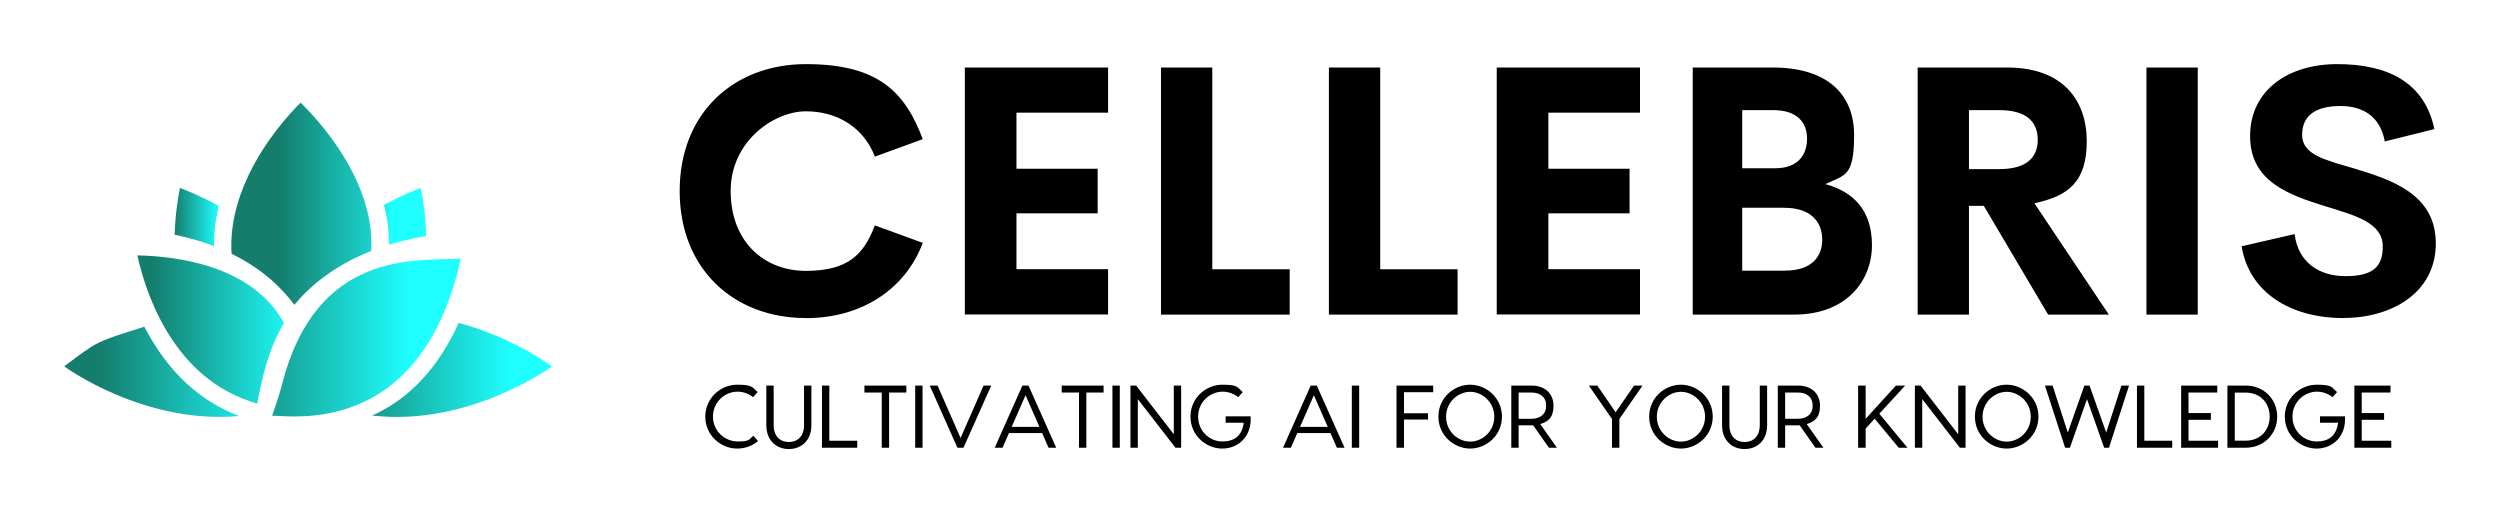
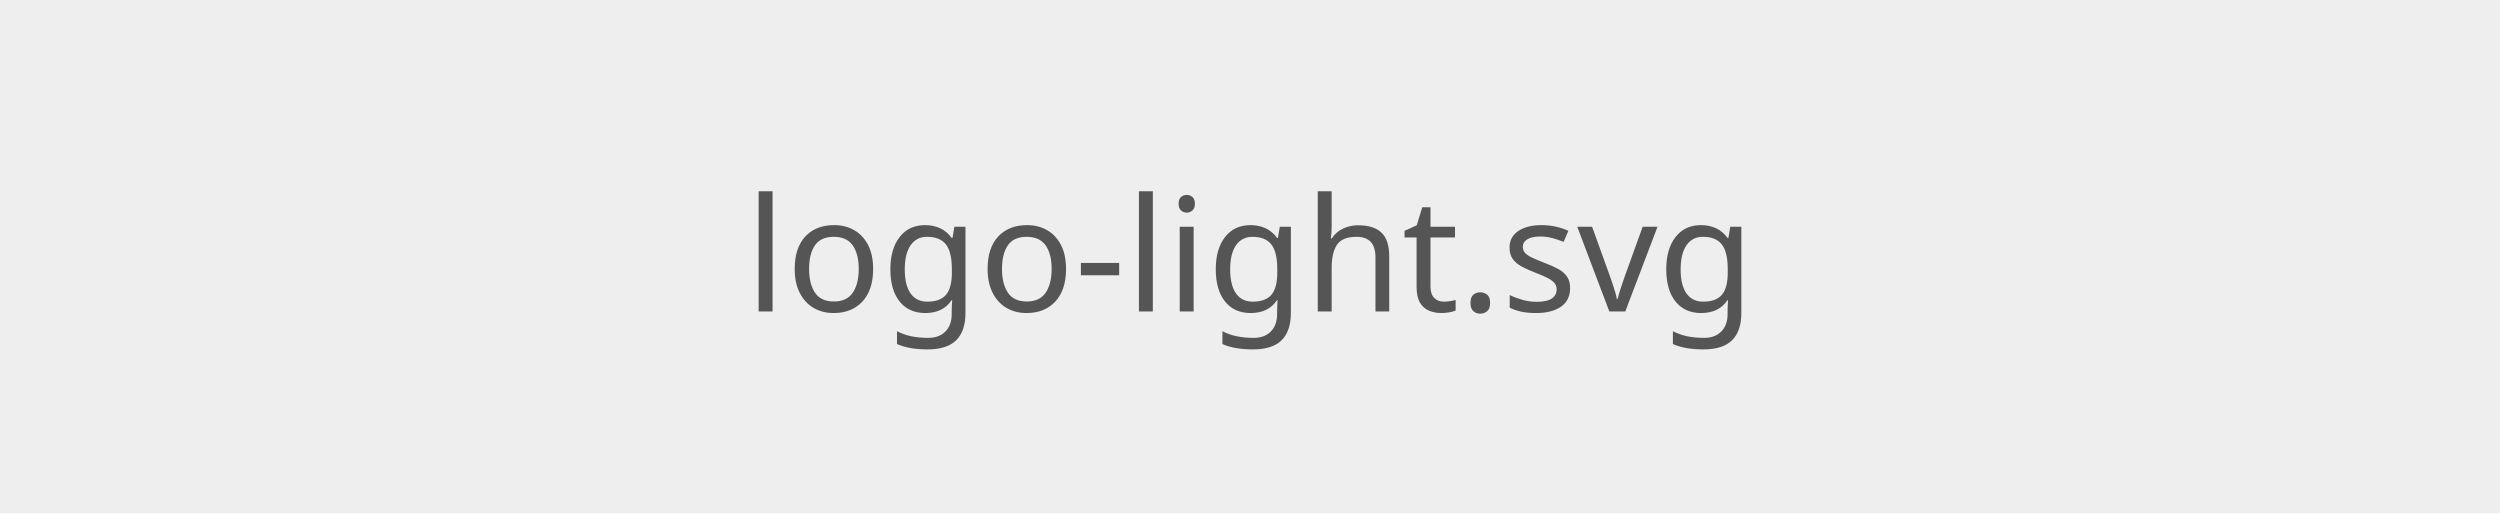
- <svg xmlns="http://www.w3.org/2000/svg" version="1.1" viewBox="0 0 3162.2 649.1">
-   <defs>
-     <style>
-       .cls-1 {
-         fill: url(#linear-gradient-2);
-       }
- 
-       .cls-2 {
-         fill: url(#linear-gradient-4);
-       }
- 
-       .cls-3 {
-         fill: url(#linear-gradient-3);
-       }
- 
-       .cls-4 {
-         fill: url(#linear-gradient-5);
-       }
- 
-       .cls-5 {
-         fill: url(#linear-gradient-7);
-       }
- 
-       .cls-6 {
-         fill: url(#linear-gradient-6);
-       }
- 
-       .cls-7 {
-         fill: url(#linear-gradient);
-       }
-     </style>
-     <linearGradient id="linear-gradient" x1="1995.8" y1="-5.9" x2="1996.8" y2="-5.9" gradientTransform="translate(-105935.2 699.9) scale(53.3 71.7)" gradientUnits="userSpaceOnUse">
-       <stop offset="0" stop-color="#147d6c" />
-       <stop offset="1" stop-color="#1effff" />
-     </linearGradient>
-     <linearGradient id="linear-gradient-2" x1="2025.4" y1="-1.9" x2="2026.4" y2="-1.9" gradientTransform="translate(-482370.1 796.9) scale(238.3 199.4)" gradientUnits="userSpaceOnUse">
-       <stop offset="0" stop-color="#147d6c" />
-       <stop offset="1" stop-color="#1effff" />
-     </linearGradient>
-     <linearGradient id="linear-gradient-3" x1="2025" y1="-3.3" x2="2026" y2="-3.3" gradientTransform="translate(-460270.8 860.7) scale(227.5 119)" gradientUnits="userSpaceOnUse">
-       <stop offset="0" stop-color="#147d6c" />
-       <stop offset="1" stop-color="#1effff" />
-     </linearGradient>
-     <linearGradient id="linear-gradient-4" x1="2022.6" y1="-1.2" x2="2023.6" y2="-1.2" gradientTransform="translate(-358457.2 572.3) scale(177.4 255.9)" gradientUnits="userSpaceOnUse">
-       <stop offset="0" stop-color="#147d6c" />
-       <stop offset="1" stop-color="#1effff" />
-     </linearGradient>
-     <linearGradient id="linear-gradient-5" x1="2024.8" y1="-3.3" x2="2025.8" y2="-3.3" gradientTransform="translate(-448167.1 851.8) scale(221.4 114.2)" gradientUnits="userSpaceOnUse">
-       <stop offset="0" stop-color="#147d6c" />
-       <stop offset="1" stop-color="#1effff" />
-     </linearGradient>
-     <linearGradient id="linear-gradient-6" x1="2023" y1="-1.9" x2="2024" y2="-1.9" gradientTransform="translate(-375075.3 767.3) scale(185.5 187.6)" gradientUnits="userSpaceOnUse">
-       <stop offset="0" stop-color="#147d6c" />
-       <stop offset="1" stop-color="#1effff" />
-     </linearGradient>
-     <linearGradient id="linear-gradient-7" x1="1997.6" y1="-5.5" x2="1998.6" y2="-5.5" gradientTransform="translate(-111445.1 676.6) scale(55.9 73.6)" gradientUnits="userSpaceOnUse">
-       <stop offset="0" stop-color="#147d6c" />
-       <stop offset="1" stop-color="#1effff" />
-     </linearGradient>
-   </defs>
-   <g>
-     <g id="Layer_1">
-       <g id="Layer_1-2" data-name="Layer_1">
-         <g>
-           <g id="SvgjsG1047">
-             <g>
-               <path class="cls-7" d="M492.1,309.5c16.4-5,32.2-8.5,46.9-10.9-.6-26.4-4.2-48.3-6.7-60.8-10.5,3.9-27.4,10.9-46.6,21.4,3.2,12.4,5.4,25.4,6.1,38.7.2,3.9.3,7.8.3,11.6h0Z" />
-               <path class="cls-1" d="M553.9,411.8c15.8-31.9,24.5-63.2,28.7-84.5-57.8,2.5-182.8-10.6-225.9,159.1-2.9,11.4-8.2,27.4-12.5,39.6,13.3-1.8,141.5,23.6,209.7-114.2Z" />
-               <path class="cls-3" d="M580.1,408.4c-2,4.5-4.1,9-6.4,13.5-25.3,49.7-59.8,84.4-103,103.7,123.6,14.3,227.5-62.1,227.5-62.1,0,0-48.5-36.6-118.1-55.1h0Z" />
-               <path class="cls-2" d="M372.3,385.6c22.7-27.3,52.3-48.9,88.6-64.6,2.9-1.3,5.8-2.5,8.7-3.6.3-6,.4-12,0-18.1-4.7-80.4-67.7-148.3-89.4-169.5-13.8,13.8-44.5,47.3-65.5,91.2-16.5,34.6-23.8,68-21.8,100,32.9,16.1,59.4,37.7,79.4,64.6h0Z" />
-               <path class="cls-4" d="M184,416.1c-.5-1-1-1.9-1.4-2.9-61.4,19.6-58.2,17.6-101.4,50.2,0,0,100.5,73.9,221.4,62.8-50-18.8-89.8-55.8-118.5-110.2h-.1Z" />
-               <path class="cls-6" d="M173.7,322.9c4.6,20.9,13.5,51.7,29.9,82.9,28.9,54.7,69.8,89.9,121.8,104.7,1.2-3.3,8.2-59.3,33.8-102-41.1-74.6-140-84.5-185.5-85.5h0Z" />
-               <path class="cls-5" d="M276.8,260.5c-20.3-11.3-38.3-18.7-49.2-22.8-2.5,12.3-5.9,33.6-6.7,59.2,15.9,3.3,32.8,7.9,49.7,14.3,0-16.7,2-33.6,6.2-50.8h0Z" />
-             </g>
-           </g>
-           <g id="SvgjsG1048">
-             <path d="M1019.5,402.3c-91.9,0-159.8-62.5-159.8-160.7s67.9-160.5,159.8-160.5,125.4,35.7,147.7,94.9l-60.6,22.1c-13.8-36.3-46.9-57.3-87.2-57.3s-95.2,37.6-95.2,100.8,41.3,101,95.2,101,73.3-21.2,87.2-57.5l60.6,22.1c-22.3,59.3-78.1,95.2-147.7,95.2h0ZM1401.6,142.5h-115.9v70.9h102.7v56.4h-102.7v70.7h115.9v57.3h-181.2V85.4h181.2v57.1h0ZM1533.3,340.6h98v57.3h-162.8V85.4h64.9v255.2h0ZM1745.7,340.6h98v57.3h-162.8V85.4h64.9v255.2h0ZM2074.4,142.5h-115.9v70.9h102.7v56.4h-102.7v70.7h115.9v57.3h-181.2V85.4h181.2v57.1h0ZM2309,232.9c35.3,9.7,58.8,32.9,58.8,77.4s-32,87.6-98,87.6h-128.7V85.4h101.2c67.5,0,102.9,32.4,102.9,85.6s-11.9,50-36.3,61.9h.1ZM2243.1,139.3h-39.4v73.5h42.2c27.7,0,39.8-16.4,39.8-37.6s-13.6-35.9-42.6-35.9h0ZM2257.8,342.3c35,0,47.1-18.8,47.1-39.1s-11.9-40.4-48.4-40.4h-52.8v79.6h54.1,0ZM2590.6,397.9l-81.3-137.5h-18.8v137.5h-64.9V85.4h113.3c70.7,0,100.6,41.7,100.6,93.4s-23.8,69.2-66.2,78.3l94.1,140.8h-76.8ZM2490.5,139.3v74.6h38.3c34.6,0,48.7-14.7,48.7-37.2s-14.1-37.4-48.7-37.4h-38.3ZM2715,397.9V85.4h64.9v312.5h-64.9ZM2964.3,402.3c-67,0-119.4-32.2-128.9-90.8l67-15.4c4.3,35,30.1,53.2,64.4,53.2s47.4-11.7,47.1-38.1c-.2-29.4-34.8-38.7-72.9-50.4-45.8-14.3-94.9-31.1-94.9-88.7s47.6-91,110.3-91,110.3,22.3,122.8,82.2l-62.7,15.6c-5.8-31.1-26.8-44.8-56.2-44.8s-48.4,10.8-48.4,36.5,30.7,32,66.2,42.6c47.1,14.3,102.9,32.4,102.9,94.7s-55.6,94.3-116.8,94.3h0Z" />
-           </g>
-           <g id="SvgjsG1049">
-             <path d="M958.7,557.9c-7.2,6.2-16.3,9.5-26.4,9.5-20.4,0-40.2-16.6-40.2-40.4s19.8-40.4,40.2-40.4,19,3.4,26,9.3l-5.7,6.5c-5.5-4.4-12.6-7-19.6-7-16.1,0-31.2,13-31.2,31.5s15.2,31.5,31.2,31.5,14.4-2.7,19.9-7.2l5.8,6.5v.2ZM1017,487.7h9.3v50.1c0,19.3-12.6,30.2-28.5,30.2s-28.5-10.9-28.5-30.2v-50.1h9.3v50.1c0,14.7,8.8,21.3,19.2,21.3s19.2-6.6,19.2-21.3v-50.1h0ZM1049.1,557.5h35.2v8.8h-44.6v-78.6h9.3v69.8h0ZM1146.4,487.7v8.8h-21.8v69.8h-9.3v-69.8h-21.9v-8.8h53ZM1166.9,487.7v78.6h-9.3v-78.6h9.3ZM1243.9,487.7h9.9l-35.1,78.6h-7.7l-35-78.6h9.9l29.1,66.3,29.1-66.3h-.2ZM1326.3,566.3l-8.1-18.5h-42l-8.1,18.5h-9.9l35-78.6h7.7l35.1,78.6h-9.9.2ZM1279.7,539.9h35l-17.5-40-17.5,40ZM1395.9,487.7v8.8h-21.8v69.8h-9.3v-69.8h-21.9v-8.8h53ZM1416.4,487.7v78.6h-9.3v-78.6h9.3ZM1484.7,487.7h9.3v78.6h-7.2l-47.6-61.5v61.5h-9.3v-78.6h7.2l47.6,61.6v-61.6h0ZM1581.9,526.8c1.7,25.1-15.5,40.6-35.9,40.6s-40.2-16.6-40.2-40.4,19.6-40.4,40.2-40.4,18.9,3.4,25.9,9.3l-5.7,6.5c-5.5-4.4-12.6-7-19.6-7-16.1,0-31.1,13-31.1,31.5s14.6,31.5,30.5,31.5,25-7.5,27.2-23.7h-22.9v-8.1h31.7v.2ZM1691,566.3l-8.1-18.5h-42l-8.1,18.5h-9.9l35-78.6h7.7l35.1,78.6h-9.9.2ZM1644.4,539.9h35l-17.5-40-17.5,40ZM1719.2,487.7v78.6h-9.3v-78.6h9.3ZM1812.7,496.1h-36.8v26.6h30.4v8h-30.4v35.6h-9.5v-78.6h46.4v8.4h0ZM1859.6,486.6c20.4,0,40.2,16.6,40.2,40.4s-19.8,40.4-40.2,40.4-40.2-16.6-40.2-40.4,19.6-40.4,40.2-40.4ZM1859.6,558.6c15.4,0,30.5-13,30.5-31.5s-15.2-31.5-30.5-31.5-30.5,13-30.5,31.5,15,31.5,30.5,31.5ZM1969.3,566.3h-10.1l-19.9-28.3h-18.4v28.3h-9.3v-78.6h25.6c17.6,0,27.8,10.8,27.8,25.4s-6.1,20-16.8,23.3l21.1,29.9h0ZM1920.9,496.5v33.2h16.1c11.3,0,18.7-5.8,18.7-16.6s-7.4-16.6-18.7-16.6h-16.1ZM2077.6,487.7l-29.3,42.3v36.3h-9.3v-36.3l-29.3-42.3h10.7l23.2,33.8,23.3-33.8h10.7ZM2126.2,486.6c20.4,0,40.2,16.6,40.2,40.4s-19.8,40.4-40.2,40.4-40.2-16.6-40.2-40.4,19.6-40.4,40.2-40.4ZM2126.2,558.6c15.4,0,30.5-13,30.5-31.5s-15.2-31.5-30.5-31.5-30.5,13-30.5,31.5,15,31.5,30.5,31.5ZM2225.9,487.7h9.3v50.1c0,19.3-12.6,30.2-28.5,30.2s-28.5-10.9-28.5-30.2v-50.1h9.3v50.1c0,14.7,8.8,21.3,19.2,21.3s19.2-6.6,19.2-21.3v-50.1h0ZM2306.4,566.3h-10.1l-19.9-28.3h-18.4v28.3h-9.3v-78.6h25.6c17.6,0,27.8,10.8,27.8,25.4s-6.1,20-16.8,23.3l21.1,29.9h0ZM2258,496.5v33.2h16.1c11.3,0,18.7-5.8,18.7-16.6s-7.4-16.6-18.7-16.6h-16.1ZM2401.6,566.3l-30.4-36.7-11.4,12.5v24.2h-9.5v-78.6h9.5v42.1l38.3-42.1h11.7l-32.7,35.6,35.6,43h-11.1ZM2476.9,487.7h9.3v78.6h-7.2l-47.6-61.5v61.5h-9.3v-78.6h7.2l47.6,61.6v-61.6h0ZM2538.2,486.6c20.4,0,40.2,16.6,40.2,40.4s-19.8,40.4-40.2,40.4-40.2-16.6-40.2-40.4,19.6-40.4,40.2-40.4ZM2538.2,558.6c15.4,0,30.5-13,30.5-31.5s-15.2-31.5-30.5-31.5-30.5,13-30.5,31.5,15,31.5,30.5,31.5ZM2693,487.7l-25.4,78.6h-6.1l-21.7-61.4-21.6,61.4h-6.1l-25.5-78.6h9.7l19.2,59.4,21-59.4h6.5l21.1,59.4,19.2-59.4h9.7ZM2712.4,557.5h35.2v8.8h-44.6v-78.6h9.3v69.8h.1ZM2768.2,557.5h37.4v8.8h-46.7v-78.6h45.7v8.8h-36.4v26h28.3v8.5h-28.3v26.5h0ZM2840.7,487.7c22.9,0,39.7,17.4,39.7,39.3s-16.8,39.3-39.7,39.3h-23.3v-78.6h23.3ZM2840.6,557.4c18.7,0,30.3-13.6,30.3-30.4s-11.6-30.4-30.3-30.4h-13.9v60.8h13.9ZM2966.1,526.8c1.7,25.1-15.5,40.6-35.9,40.6s-40.2-16.6-40.2-40.4,19.6-40.4,40.2-40.4,18.9,3.4,25.9,9.3l-5.7,6.5c-5.5-4.4-12.6-7-19.6-7-16.1,0-31.1,13-31.1,31.5s14.6,31.5,30.5,31.5,25-7.5,27.2-23.7h-22.9v-8.1h31.7v.2ZM2987.3,557.5h37.4v8.8h-46.7v-78.6h45.7v8.8h-36.4v26h28.3v8.5h-28.3v26.5h0Z" />
-           </g>
-         </g>
-       </g>
-     </g>
-   </g>
+ <svg xmlns="http://www.w3.org/2000/svg" width="3162.2" height="649.1" viewBox="0 0 3162.2 649.1">
+   <rect width="3162.2" height="649.1" fill="#EEE" />
+   <text x="50%" y="50%" dominant-baseline="middle" text-anchor="middle" font-family="sans-serif" font-size="200" fill="#555">logo-light.svg</text>
</svg>
